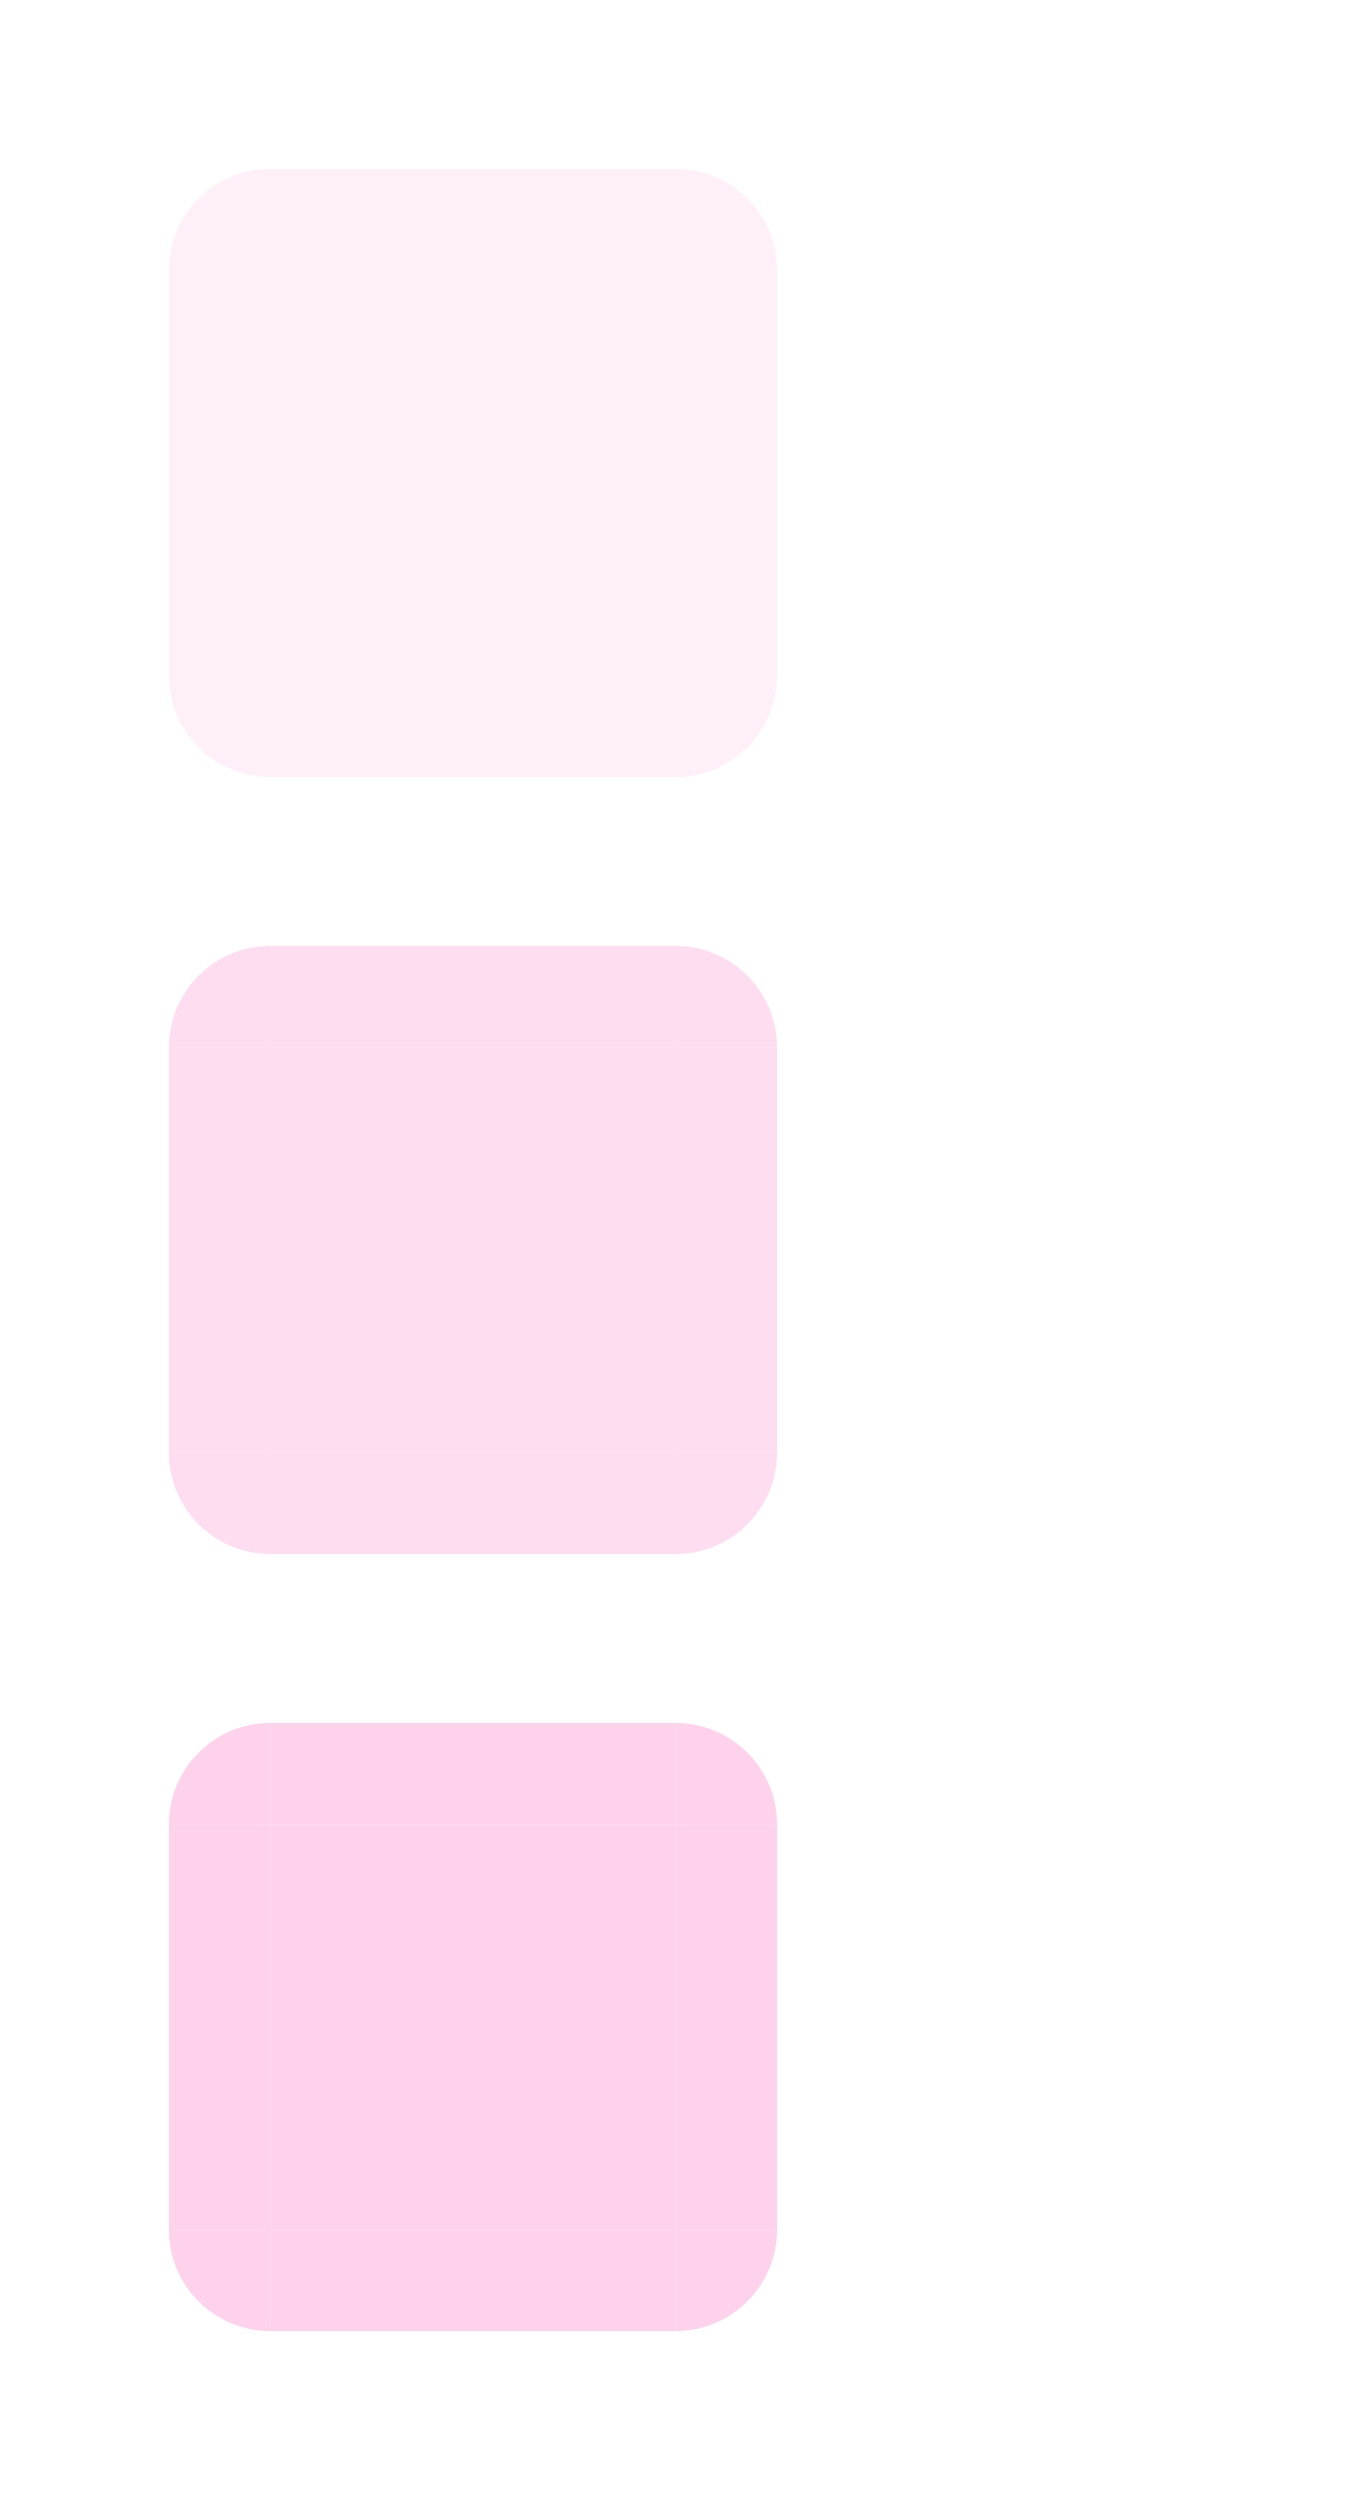
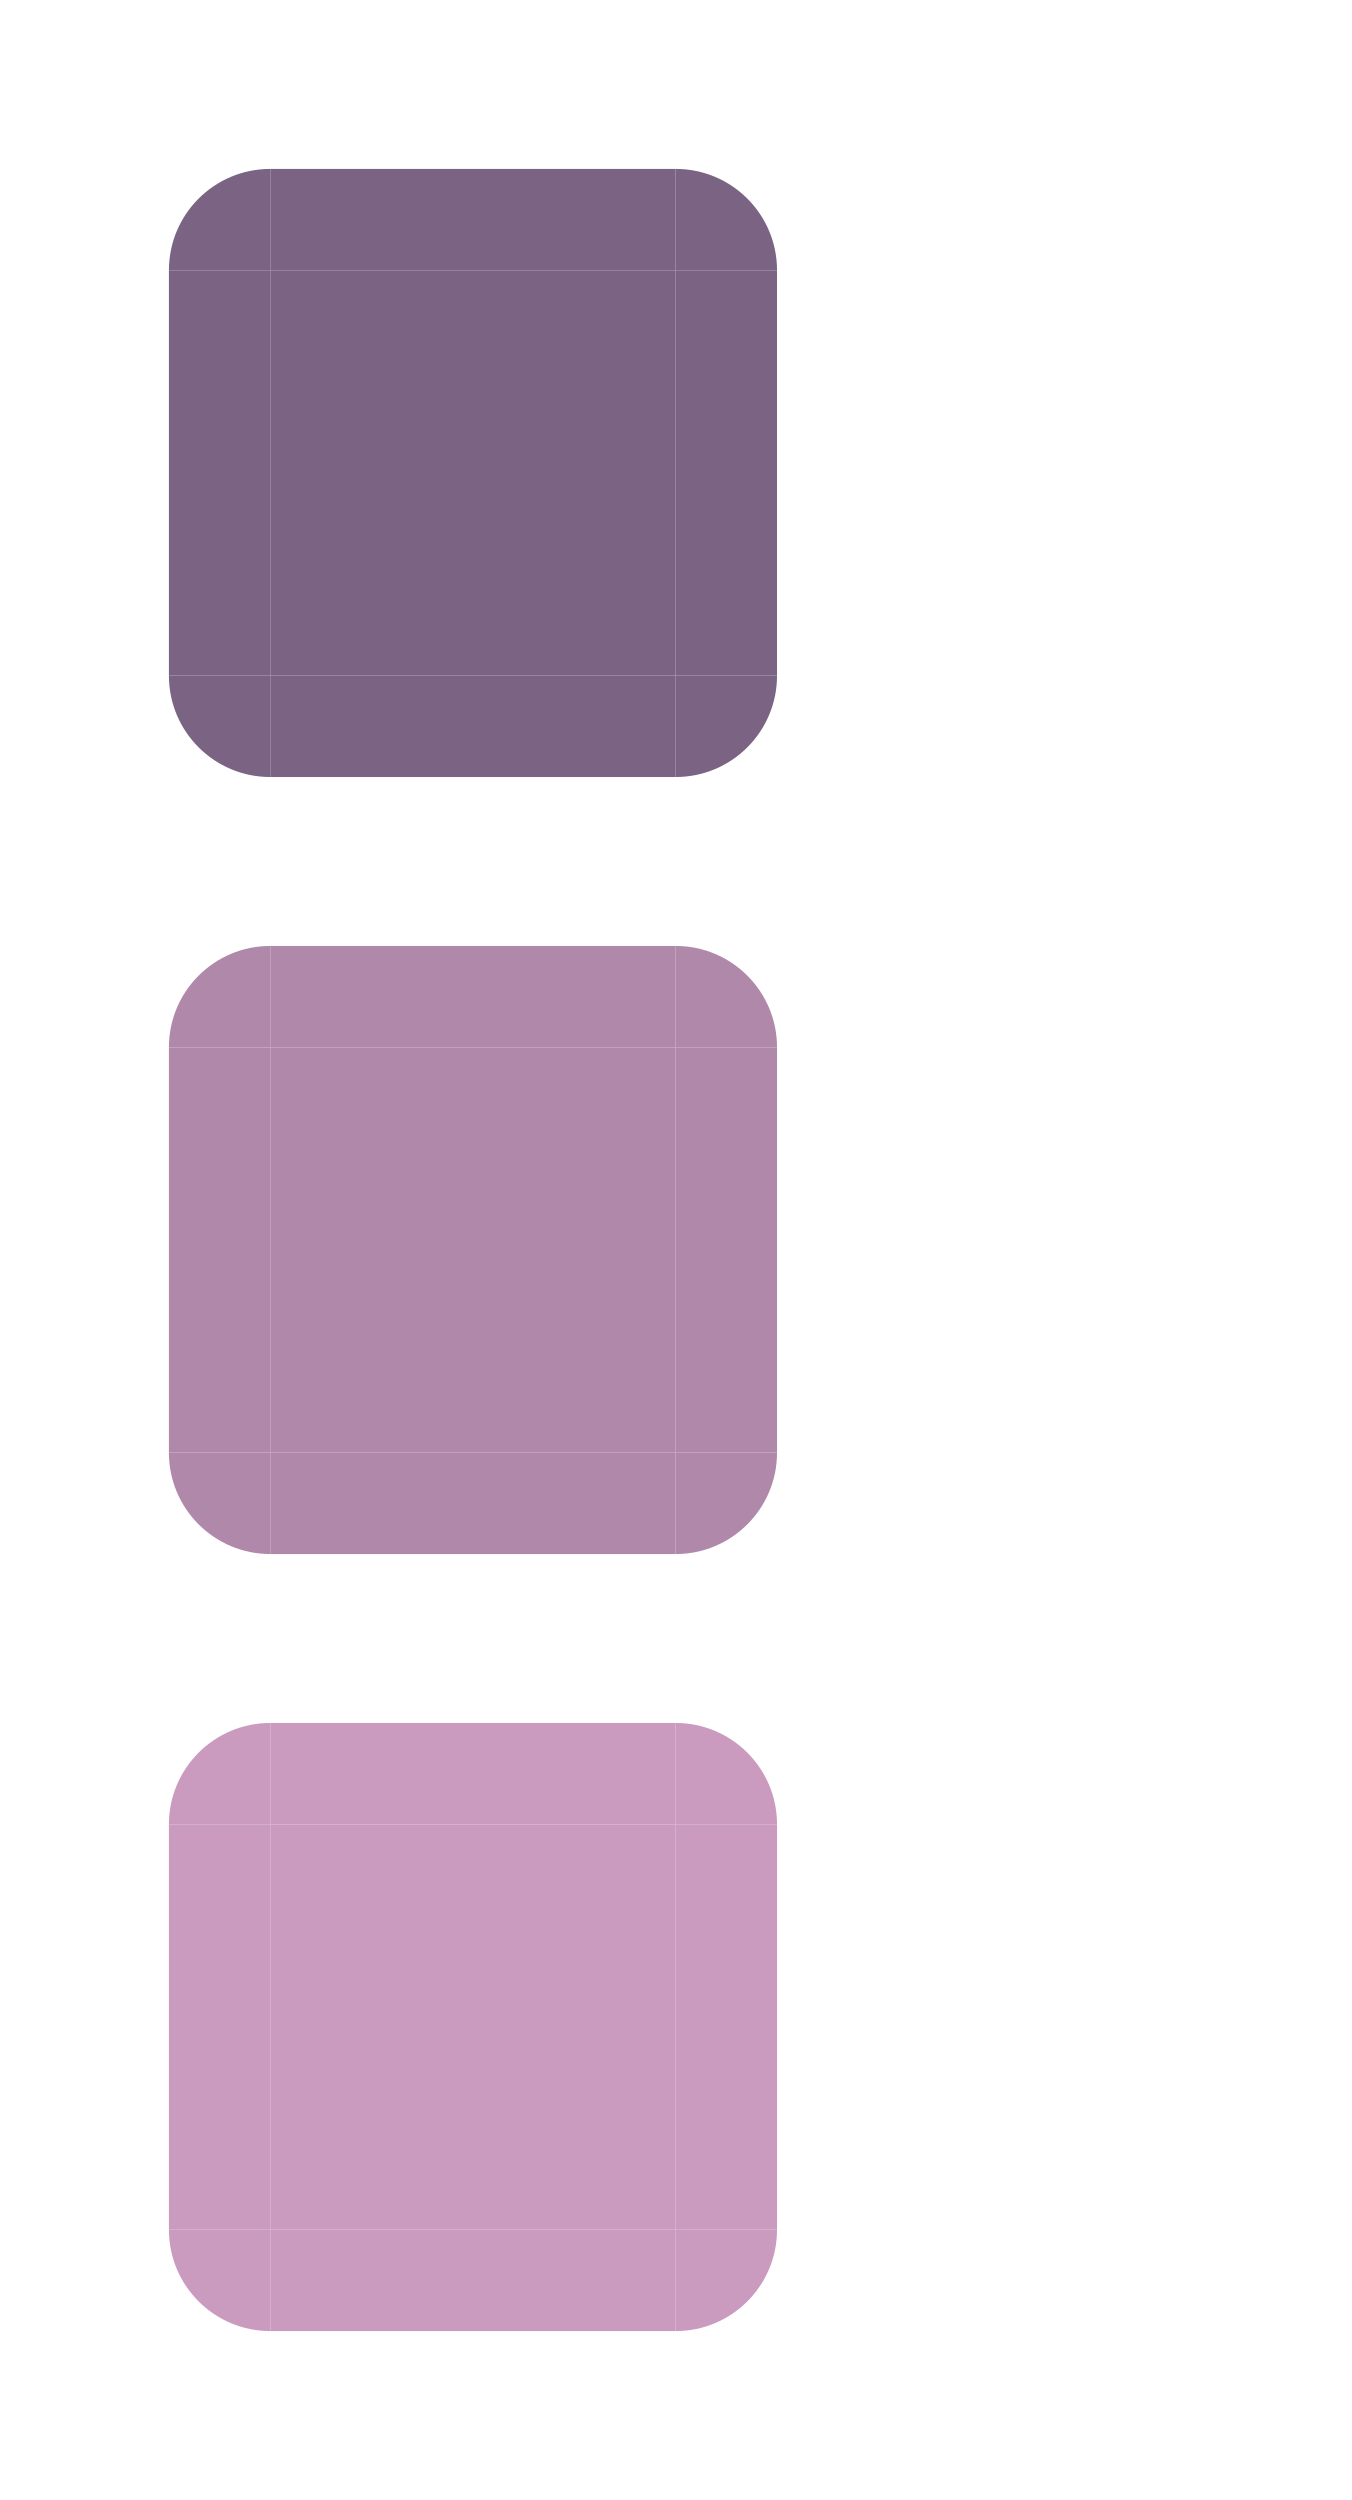
<svg xmlns="http://www.w3.org/2000/svg" width="80" height="148">
  <g id="hover-topleft">
-     <path d="M16,16 L16,10 A6,6 0 0 0 10,16 Z" fill="#ffc0e5" fill-opacity="0.25" />
+     <path d="M16,16 L16,10 A6,6 0 0 0 10,16 Z" fill="#7b6483" fill-opacity="1.0" />
  </g>
  <g id="hover-topright">
-     <path d="M40,16 L40,10 A6,6 0 0 1 46,16 Z" fill="#ffc0e5" fill-opacity="0.25" />
+     <path d="M40,16 L40,10 A6,6 0 0 1 46,16 Z" fill="#7b6483" fill-opacity="1.0" />
  </g>
  <g id="hover-bottomleft">
-     <path d="M16,40 L10,40 A6,6 0 0 0 16,46 Z" fill="#ffc0e5" fill-opacity="0.25" />
+     <path d="M16,40 L10,40 A6,6 0 0 0 16,46 Z" fill="#7b6483" fill-opacity="1.0" />
  </g>
  <g id="hover-bottomright">
-     <path d="M40,40 L46,40 A6,6 0 0 1 40,46 Z" fill="#ffc0e5" fill-opacity="0.25" />
+     <path d="M40,40 L46,40 A6,6 0 0 1 40,46 Z" fill="#7b6483" fill-opacity="1.0" />
  </g>
  <g id="hover-top">
-     <rect x="16" y="10" width="24" height="6" fill="#ffc0e5" fill-opacity="0.25" />
+     <rect x="16" y="10" width="24" height="6" fill="#7b6483" fill-opacity="1.0" />
  </g>
  <g id="hover-bottom">
-     <rect x="16" y="40" width="24" height="6" fill="#ffc0e5" fill-opacity="0.25" />
+     <rect x="16" y="40" width="24" height="6" fill="#7b6483" fill-opacity="1.0" />
  </g>
  <g id="hover-left">
-     <rect x="10" y="16" width="6" height="24" fill="#ffc0e5" fill-opacity="0.25" />
+     <rect x="10" y="16" width="6" height="24" fill="#7b6483" fill-opacity="1.0" />
  </g>
  <g id="hover-right">
-     <rect x="40" y="16" width="6" height="24" fill="#ffc0e5" fill-opacity="0.25" />
+     <rect x="40" y="16" width="6" height="24" fill="#7b6483" fill-opacity="1.0" />
  </g>
  <g id="hover-center">
-     <rect x="16" y="16" width="24" height="24" fill="#ffc0e5" fill-opacity="0.25" />
+     <rect x="16" y="16" width="24" height="24" fill="#7b6483" fill-opacity="1.0" />
  </g>
  <g id="selected-topleft">
-     <path d="M16,62 L16,56 A6,6 0 0 0 10,62 Z" fill="#ffc0e5" fill-opacity="0.55" />
+     <path d="M16,62 L16,56 A6,6 0 0 0 10,62 Z" fill="#b089aa" fill-opacity="1.0" />
  </g>
  <g id="selected-topright">
-     <path d="M40,62 L40,56 A6,6 0 0 1 46,62 Z" fill="#ffc0e5" fill-opacity="0.55" />
+     <path d="M40,62 L40,56 A6,6 0 0 1 46,62 Z" fill="#b089aa" fill-opacity="1.0" />
  </g>
  <g id="selected-bottomleft">
-     <path d="M16,86 L10,86 A6,6 0 0 0 16,92 Z" fill="#ffc0e5" fill-opacity="0.55" />
+     <path d="M16,86 L10,86 A6,6 0 0 0 16,92 Z" fill="#b089aa" fill-opacity="1.0" />
  </g>
  <g id="selected-bottomright">
-     <path d="M40,86 L46,86 A6,6 0 0 1 40,92 Z" fill="#ffc0e5" fill-opacity="0.55" />
+     <path d="M40,86 L46,86 A6,6 0 0 1 40,92 Z" fill="#b089aa" fill-opacity="1.0" />
  </g>
  <g id="selected-top">
-     <rect x="16" y="56" width="24" height="6" fill="#ffc0e5" fill-opacity="0.55" />
+     <rect x="16" y="56" width="24" height="6" fill="#b089aa" fill-opacity="1.0" />
  </g>
  <g id="selected-bottom">
-     <rect x="16" y="86" width="24" height="6" fill="#ffc0e5" fill-opacity="0.55" />
+     <rect x="16" y="86" width="24" height="6" fill="#b089aa" fill-opacity="1.0" />
  </g>
  <g id="selected-left">
-     <rect x="10" y="62" width="6" height="24" fill="#ffc0e5" fill-opacity="0.55" />
+     <rect x="10" y="62" width="6" height="24" fill="#b089aa" fill-opacity="1.0" />
  </g>
  <g id="selected-right">
-     <rect x="40" y="62" width="6" height="24" fill="#ffc0e5" fill-opacity="0.55" />
+     <rect x="40" y="62" width="6" height="24" fill="#b089aa" fill-opacity="1.0" />
  </g>
  <g id="selected-center">
-     <rect x="16" y="62" width="24" height="24" fill="#ffc0e5" fill-opacity="0.55" />
+     <rect x="16" y="62" width="24" height="24" fill="#b089aa" fill-opacity="1.0" />
  </g>
  <g id="selected+hover-topleft">
-     <path d="M16,108 L16,102 A6,6 0 0 0 10,108 Z" fill="#ffc0e5" fill-opacity="0.7" />
+     <path d="M16,108 L16,102 A6,6 0 0 0 10,108 Z" fill="#ca9bbe" fill-opacity="1.0" />
  </g>
  <g id="selected+hover-topright">
-     <path d="M40,108 L40,102 A6,6 0 0 1 46,108 Z" fill="#ffc0e5" fill-opacity="0.7" />
+     <path d="M40,108 L40,102 A6,6 0 0 1 46,108 Z" fill="#ca9bbe" fill-opacity="1.0" />
  </g>
  <g id="selected+hover-bottomleft">
-     <path d="M16,132 L10,132 A6,6 0 0 0 16,138 Z" fill="#ffc0e5" fill-opacity="0.7" />
+     <path d="M16,132 L10,132 A6,6 0 0 0 16,138 Z" fill="#ca9bbe" fill-opacity="1.0" />
  </g>
  <g id="selected+hover-bottomright">
-     <path d="M40,132 L46,132 A6,6 0 0 1 40,138 Z" fill="#ffc0e5" fill-opacity="0.7" />
+     <path d="M40,132 L46,132 A6,6 0 0 1 40,138 Z" fill="#ca9bbe" fill-opacity="1.0" />
  </g>
  <g id="selected+hover-top">
-     <rect x="16" y="102" width="24" height="6" fill="#ffc0e5" fill-opacity="0.7" />
+     <rect x="16" y="102" width="24" height="6" fill="#ca9bbe" fill-opacity="1.0" />
  </g>
  <g id="selected+hover-bottom">
-     <rect x="16" y="132" width="24" height="6" fill="#ffc0e5" fill-opacity="0.7" />
+     <rect x="16" y="132" width="24" height="6" fill="#ca9bbe" fill-opacity="1.0" />
  </g>
  <g id="selected+hover-left">
-     <rect x="10" y="108" width="6" height="24" fill="#ffc0e5" fill-opacity="0.7" />
+     <rect x="10" y="108" width="6" height="24" fill="#ca9bbe" fill-opacity="1.0" />
  </g>
  <g id="selected+hover-right">
-     <rect x="40" y="108" width="6" height="24" fill="#ffc0e5" fill-opacity="0.7" />
+     <rect x="40" y="108" width="6" height="24" fill="#ca9bbe" fill-opacity="1.0" />
  </g>
  <g id="selected+hover-center">
-     <rect x="16" y="108" width="24" height="24" fill="#ffc0e5" fill-opacity="0.7" />
+     <rect x="16" y="108" width="24" height="24" fill="#ca9bbe" fill-opacity="1.0" />
  </g>
</svg>
